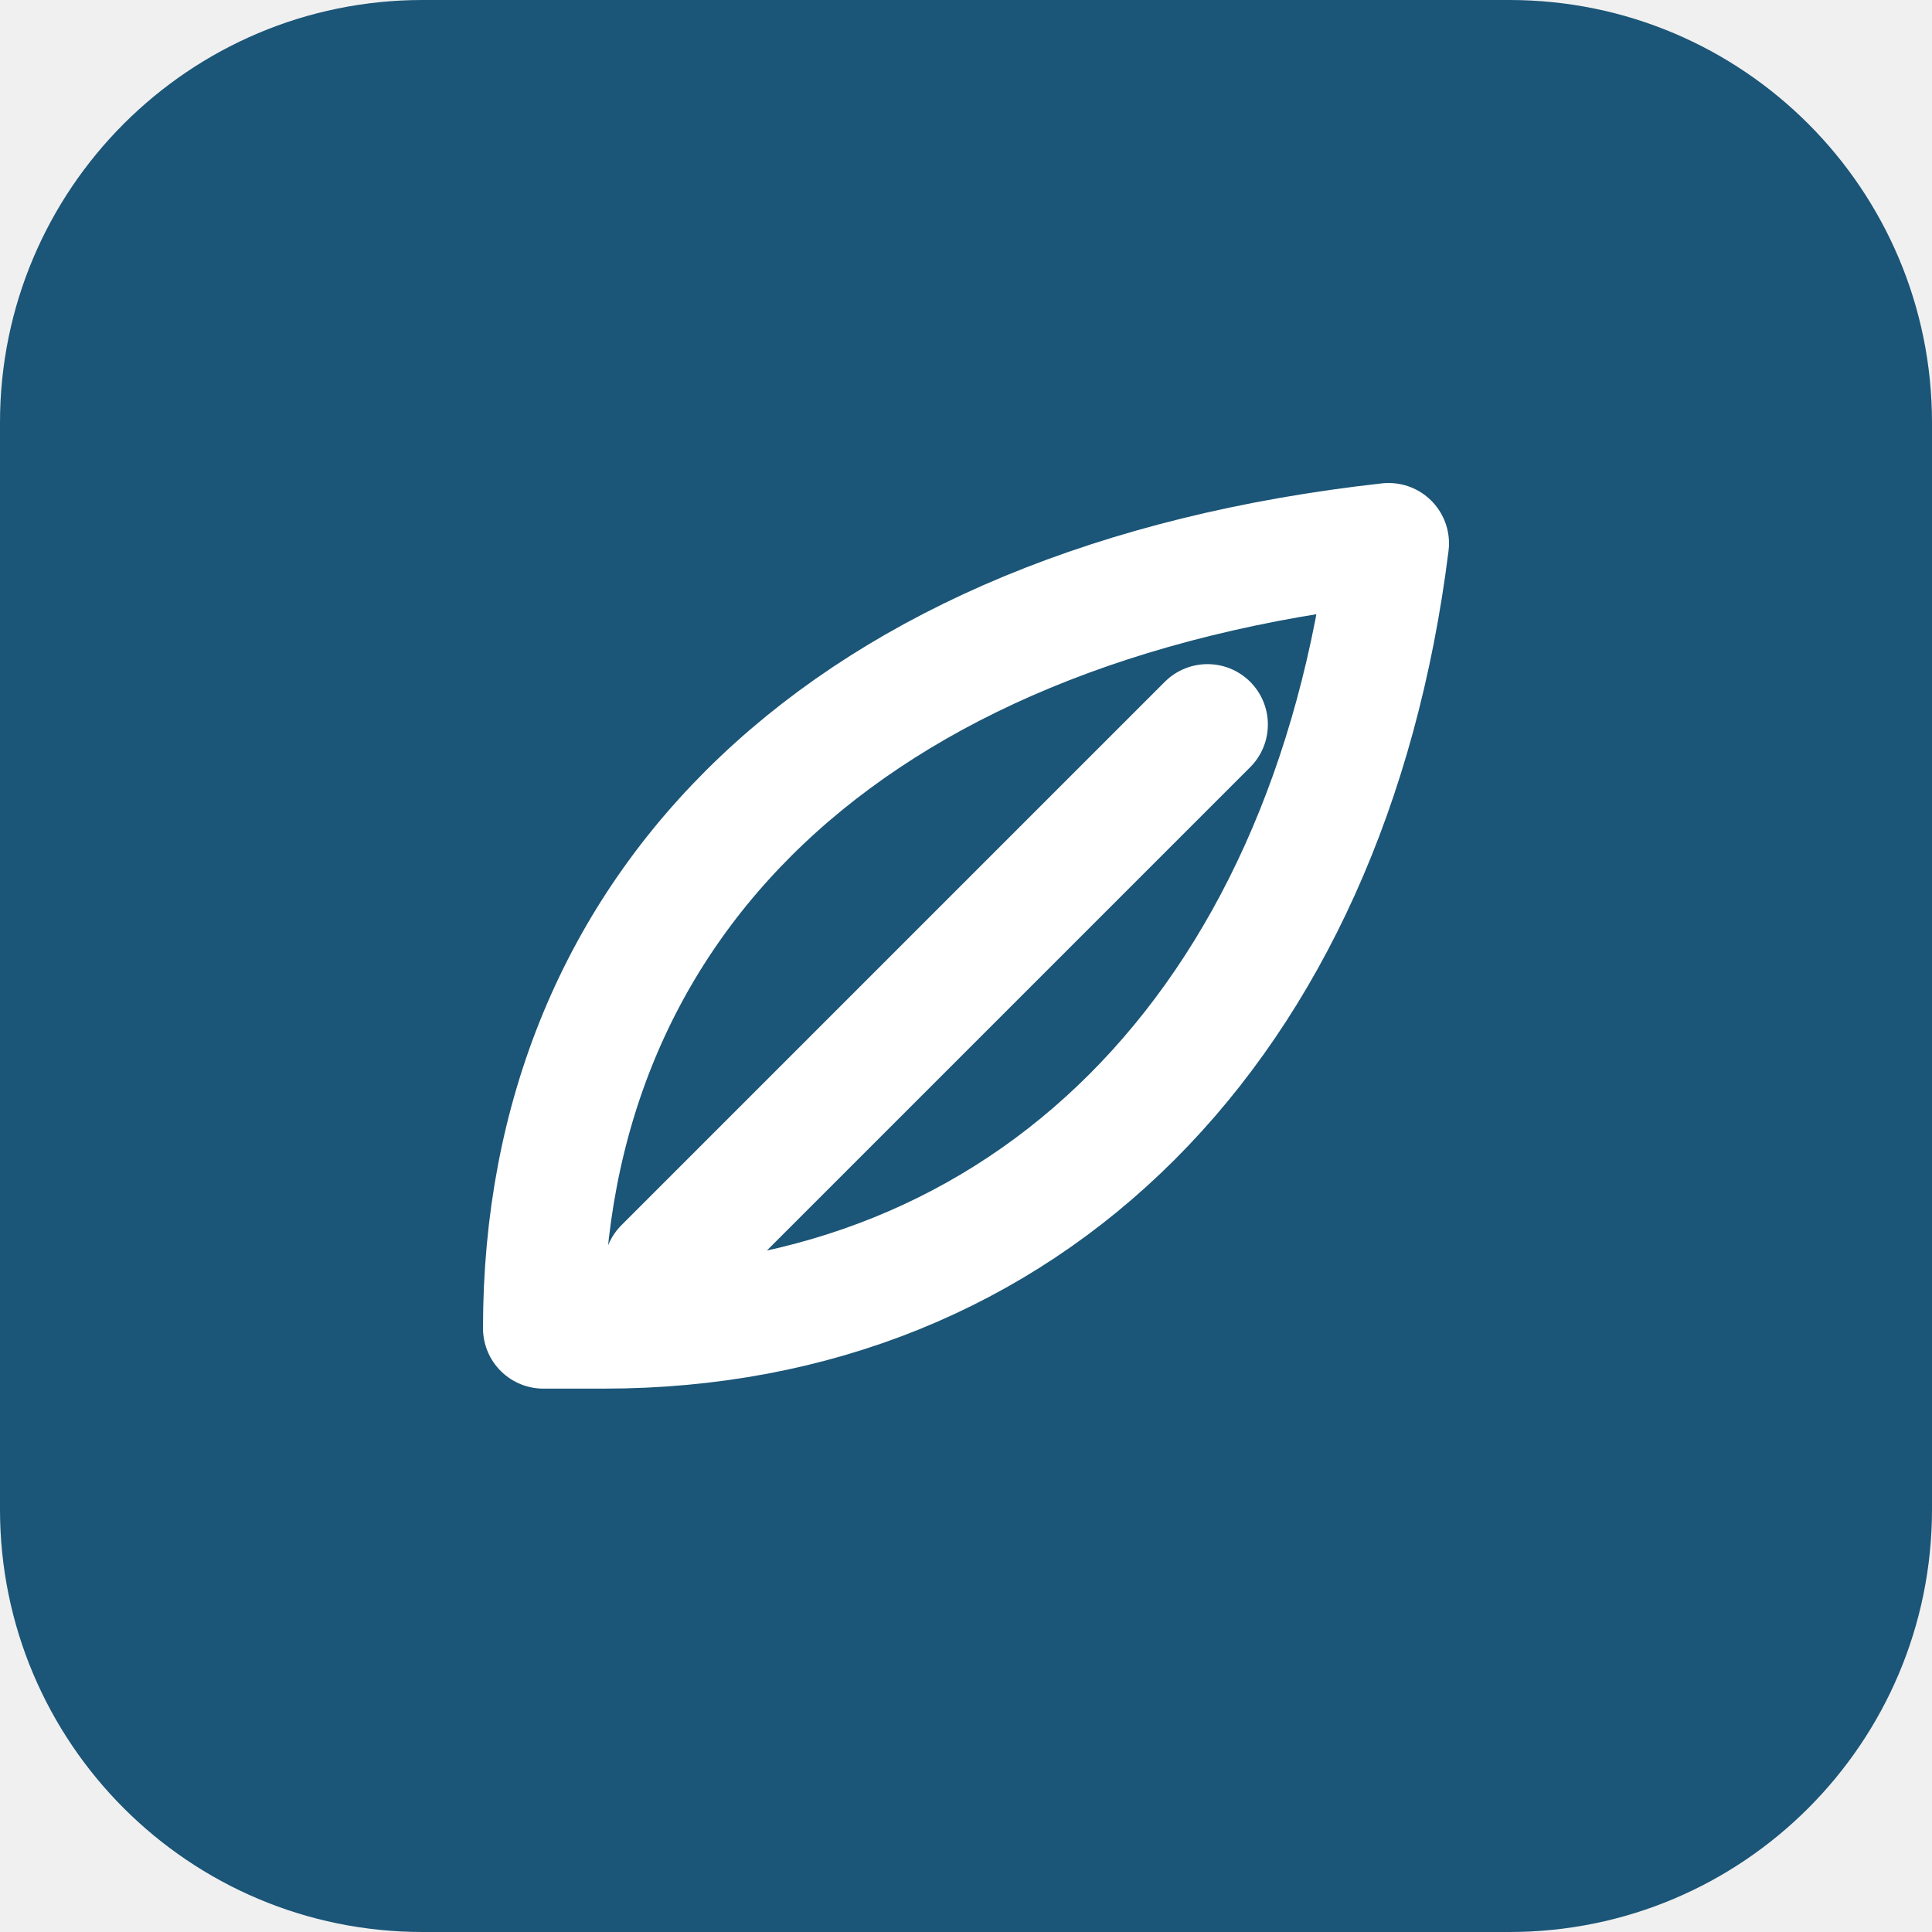
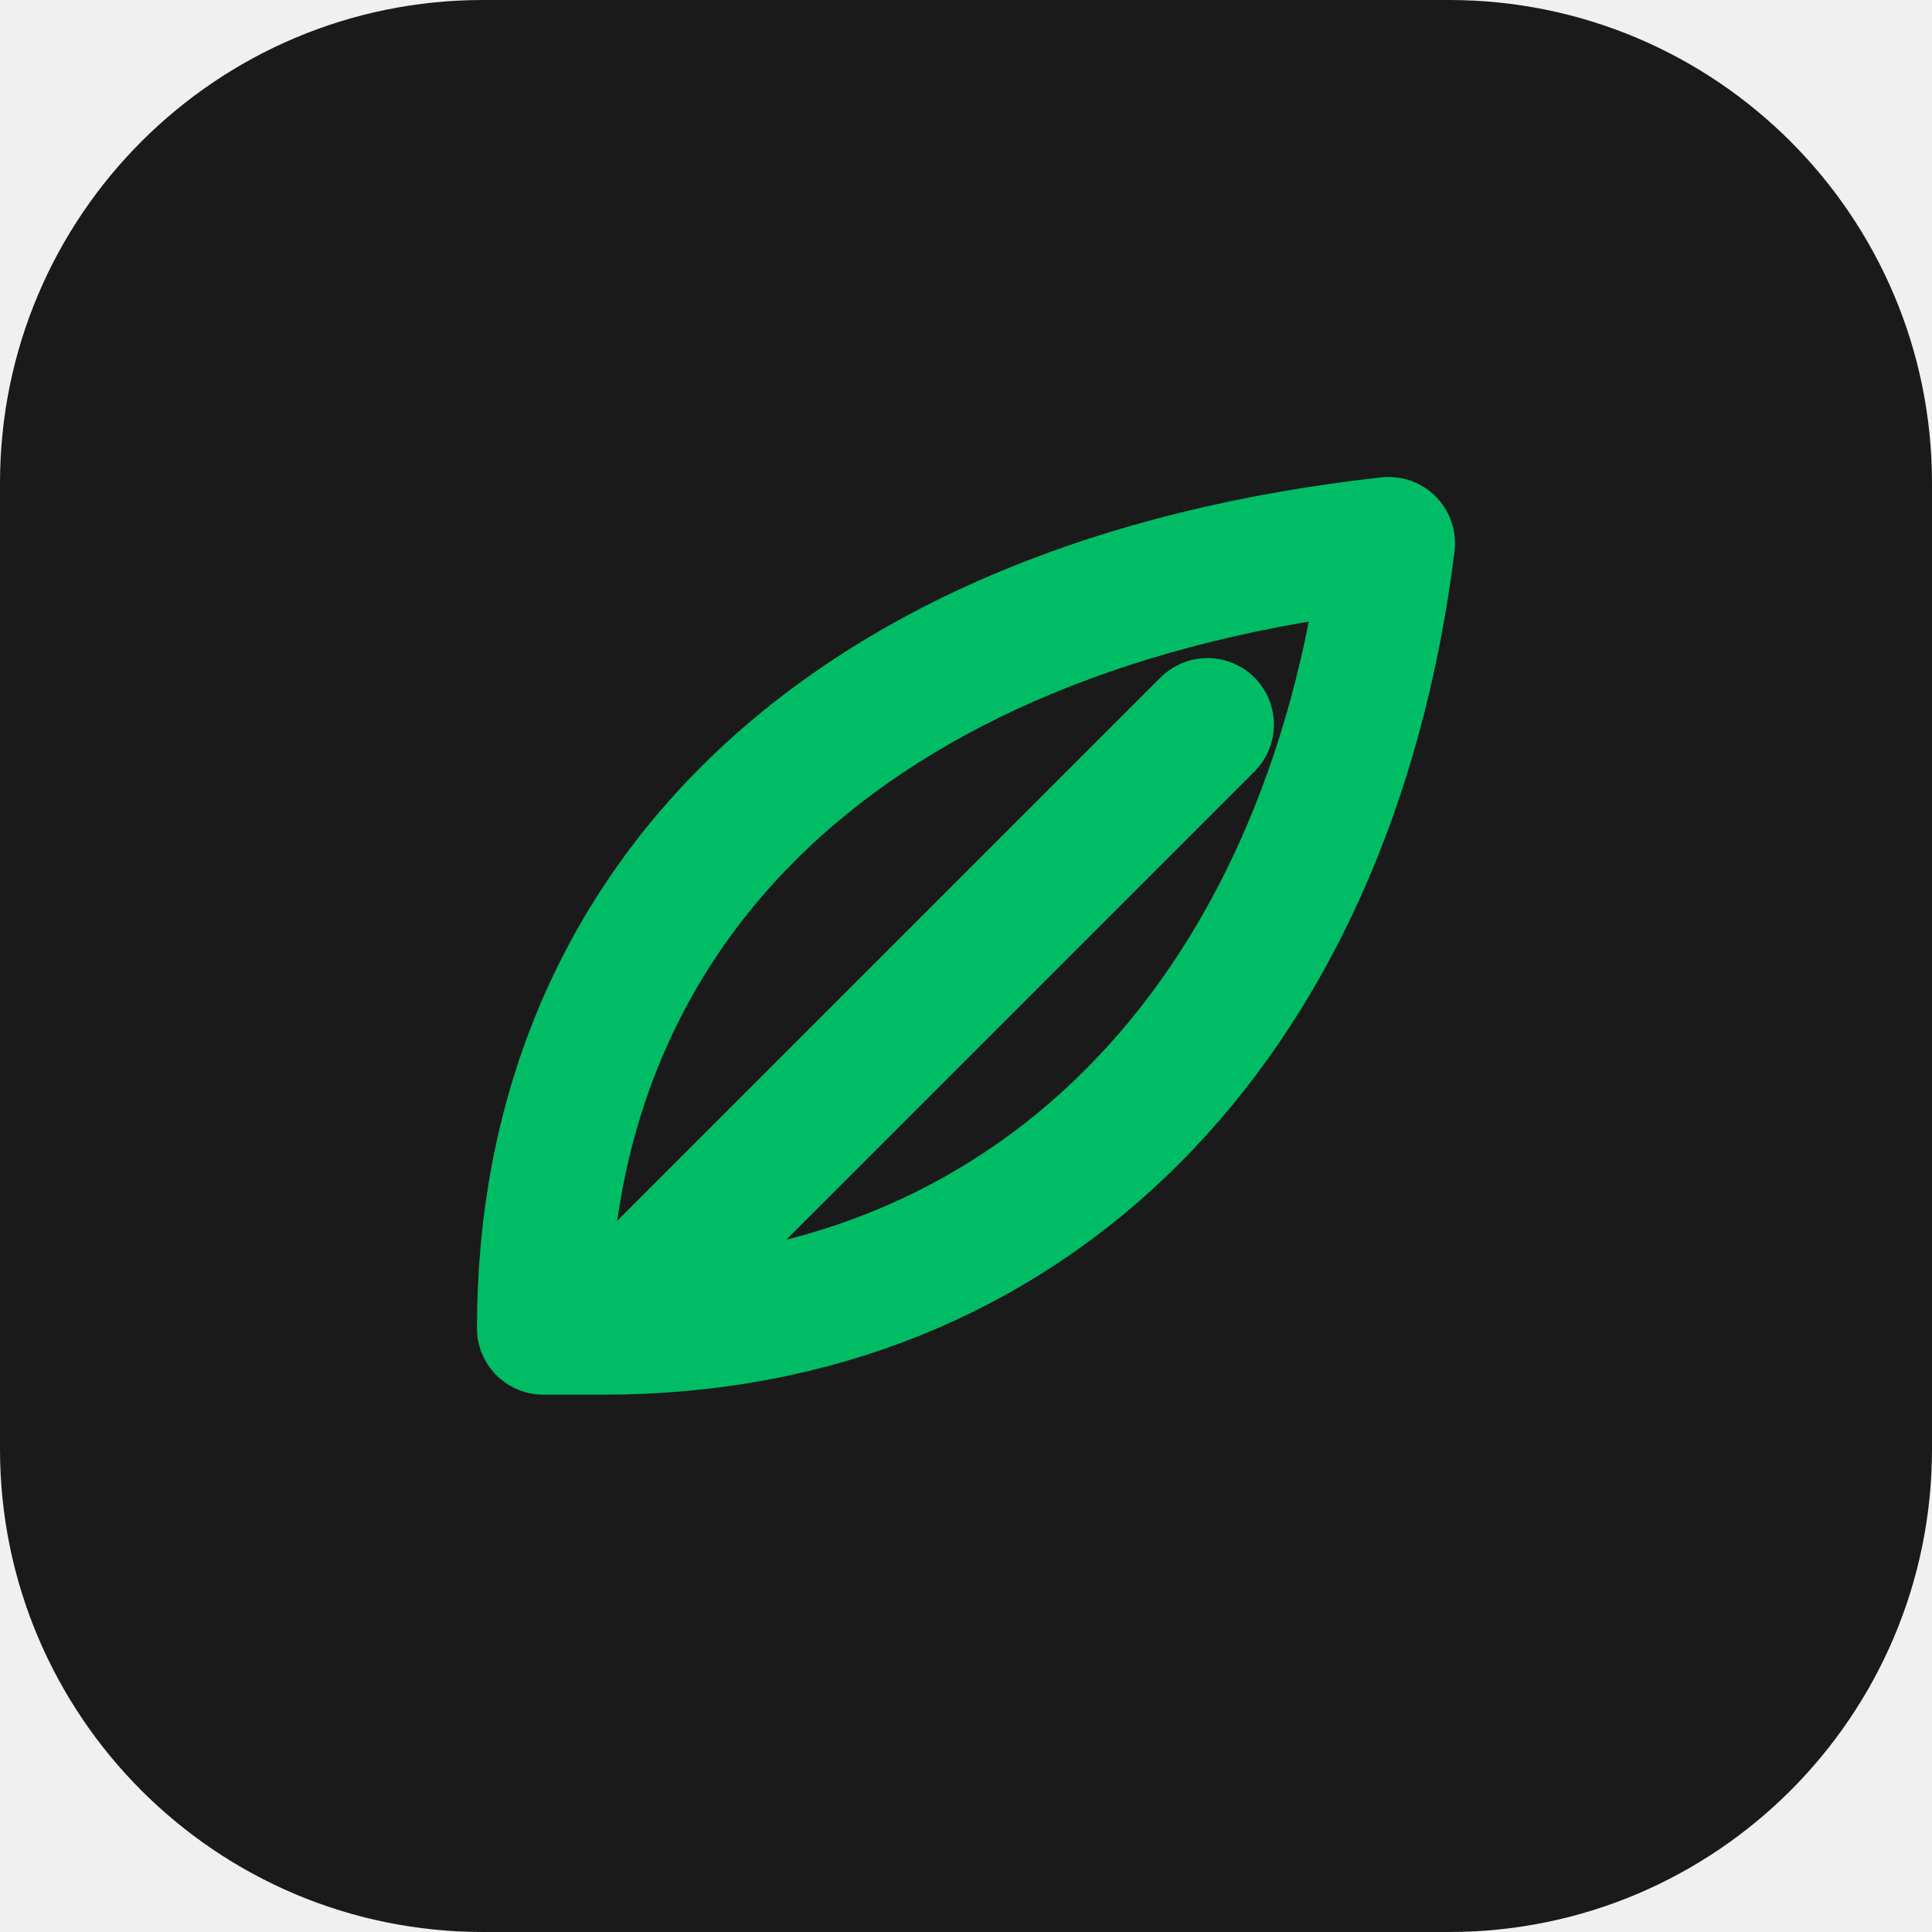
<svg xmlns="http://www.w3.org/2000/svg" viewBox="0 0 32 32">
-   <rect width="32" height="32" rx="7" fill="#1b5577" />
-   <path d="M9 22c0-7 5-12 14-13-1 8-6 13-13 13h-1zm2-1c3-3 6-6 9-9" fill="none" stroke="#fff" stroke-width="2" stroke-linecap="round" stroke-linejoin="round" />
+   <rect width="32" height="32" rx="8" fill="#1a1a1a" />
+   <path d="M9 22c0-7 5-12 14-13-1 8-6 13-13 13h-1zm2-1c3-3 6-6 9-9" fill="none" stroke="#00bd65" stroke-width="2.2" stroke-linecap="round" stroke-linejoin="round" />
</svg>
